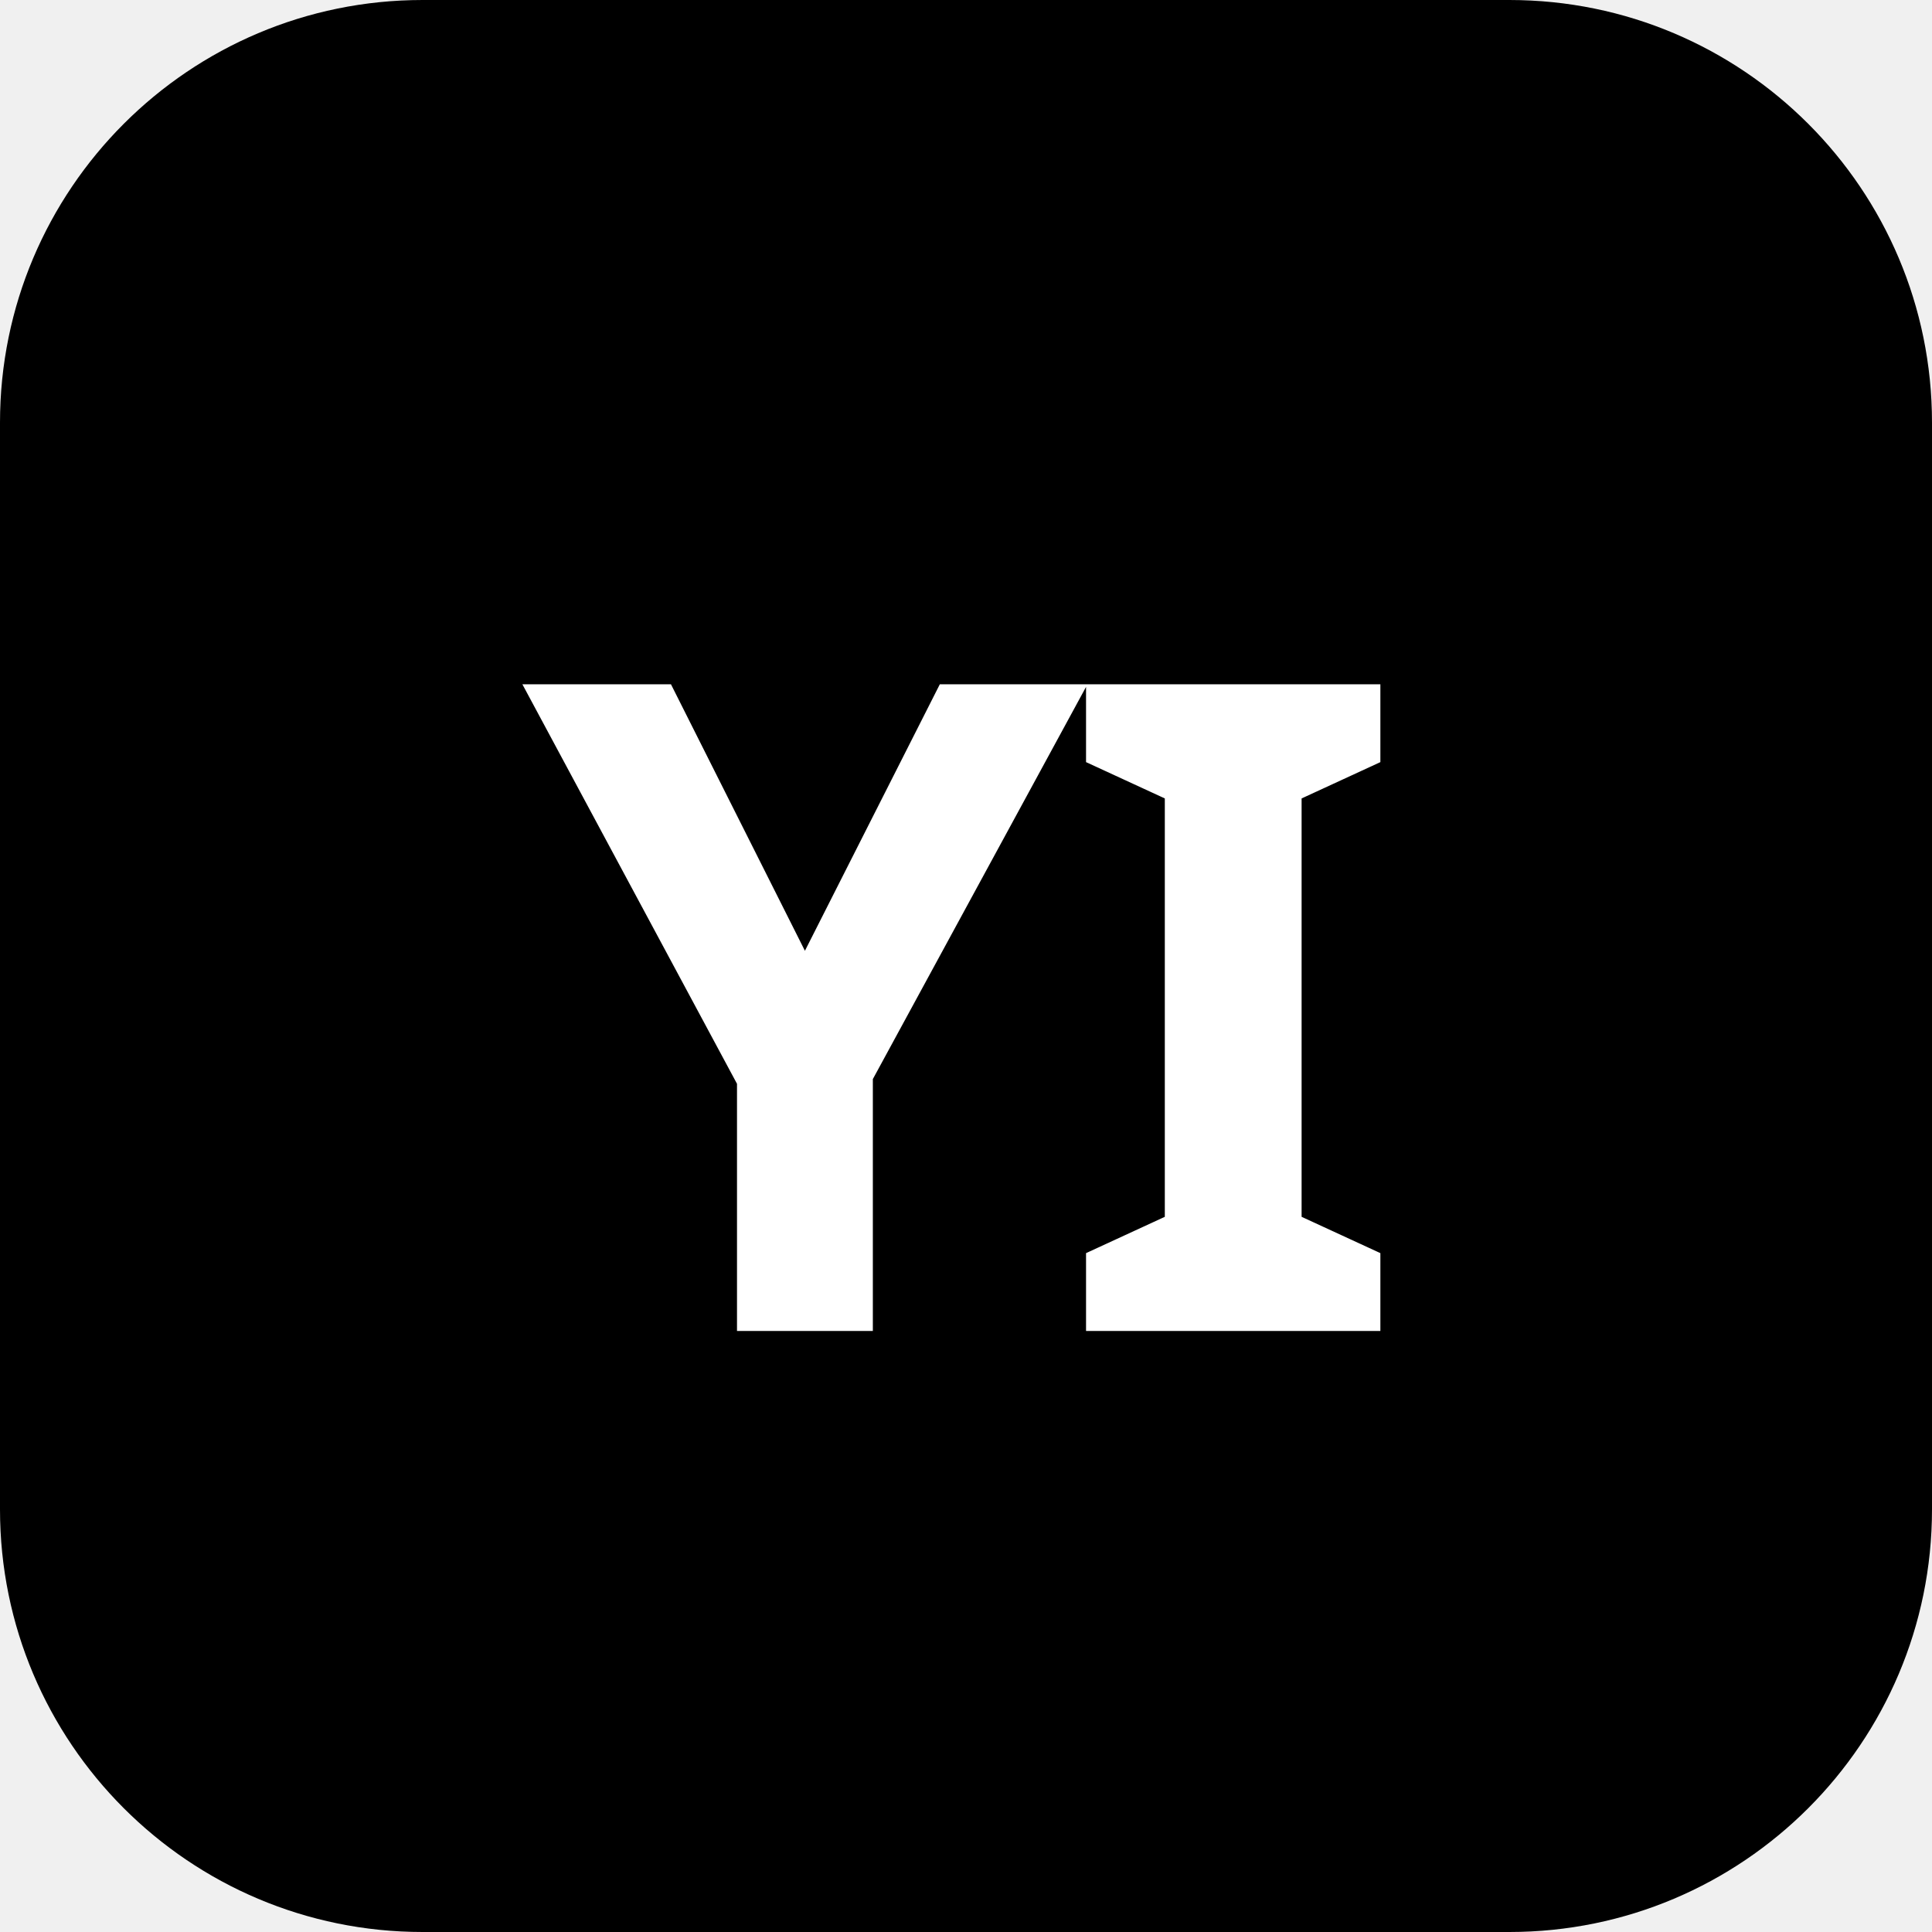
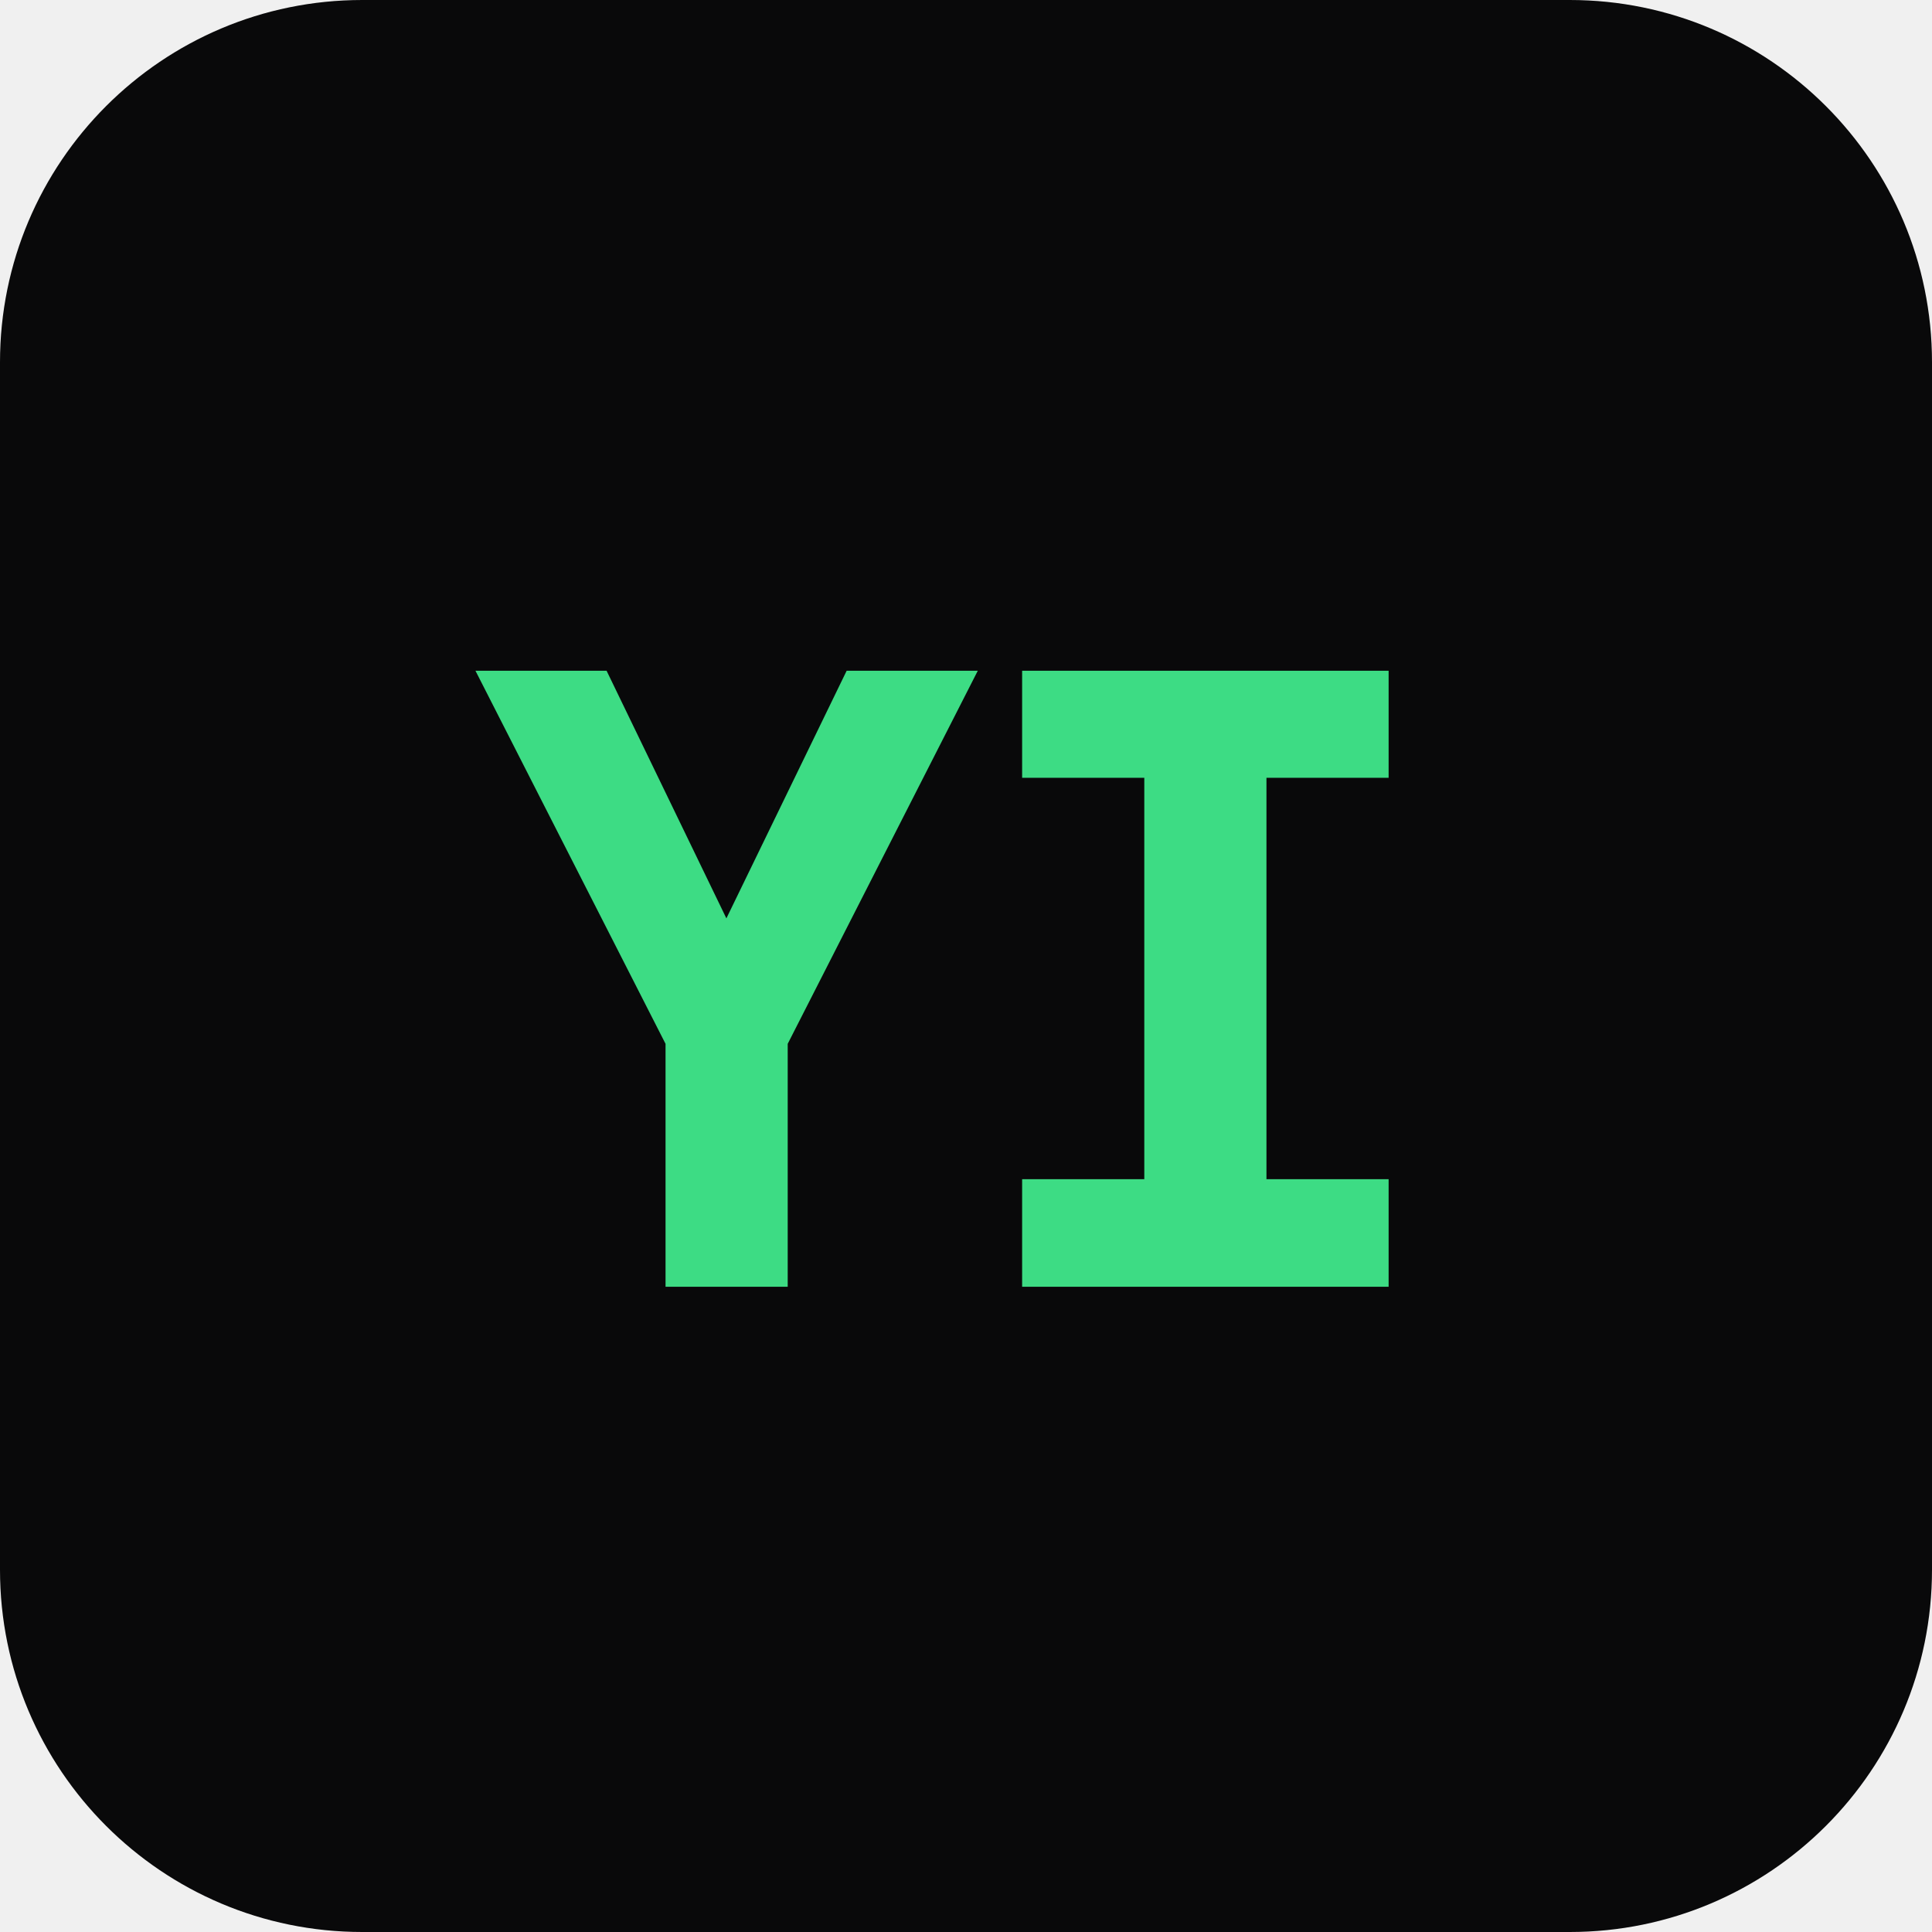
<svg xmlns="http://www.w3.org/2000/svg" viewBox="0 0 64 64">
-   <rect width="64" height="64" rx="14" fill="#000000" />
-   <text x="50%" y="50%" dy=".05em" text-anchor="middle" dominant-baseline="middle" font-family="'Syne',system-ui,sans-serif" font-weight="800" font-size="30" letter-spacing="-1" fill="#ffffff">YI</text>
+   <rect width="64" height="64" rx="12" fill="#09090a" />
+   <text x="50%" y="52%" dy=".05em" text-anchor="middle" dominant-baseline="middle" font-family="'JetBrains Mono',ui-monospace,'SF Mono',Menlo,Consolas,monospace" font-weight="800" font-size="28" letter-spacing="-1" fill="#3ddc84">YI</text>
</svg>
